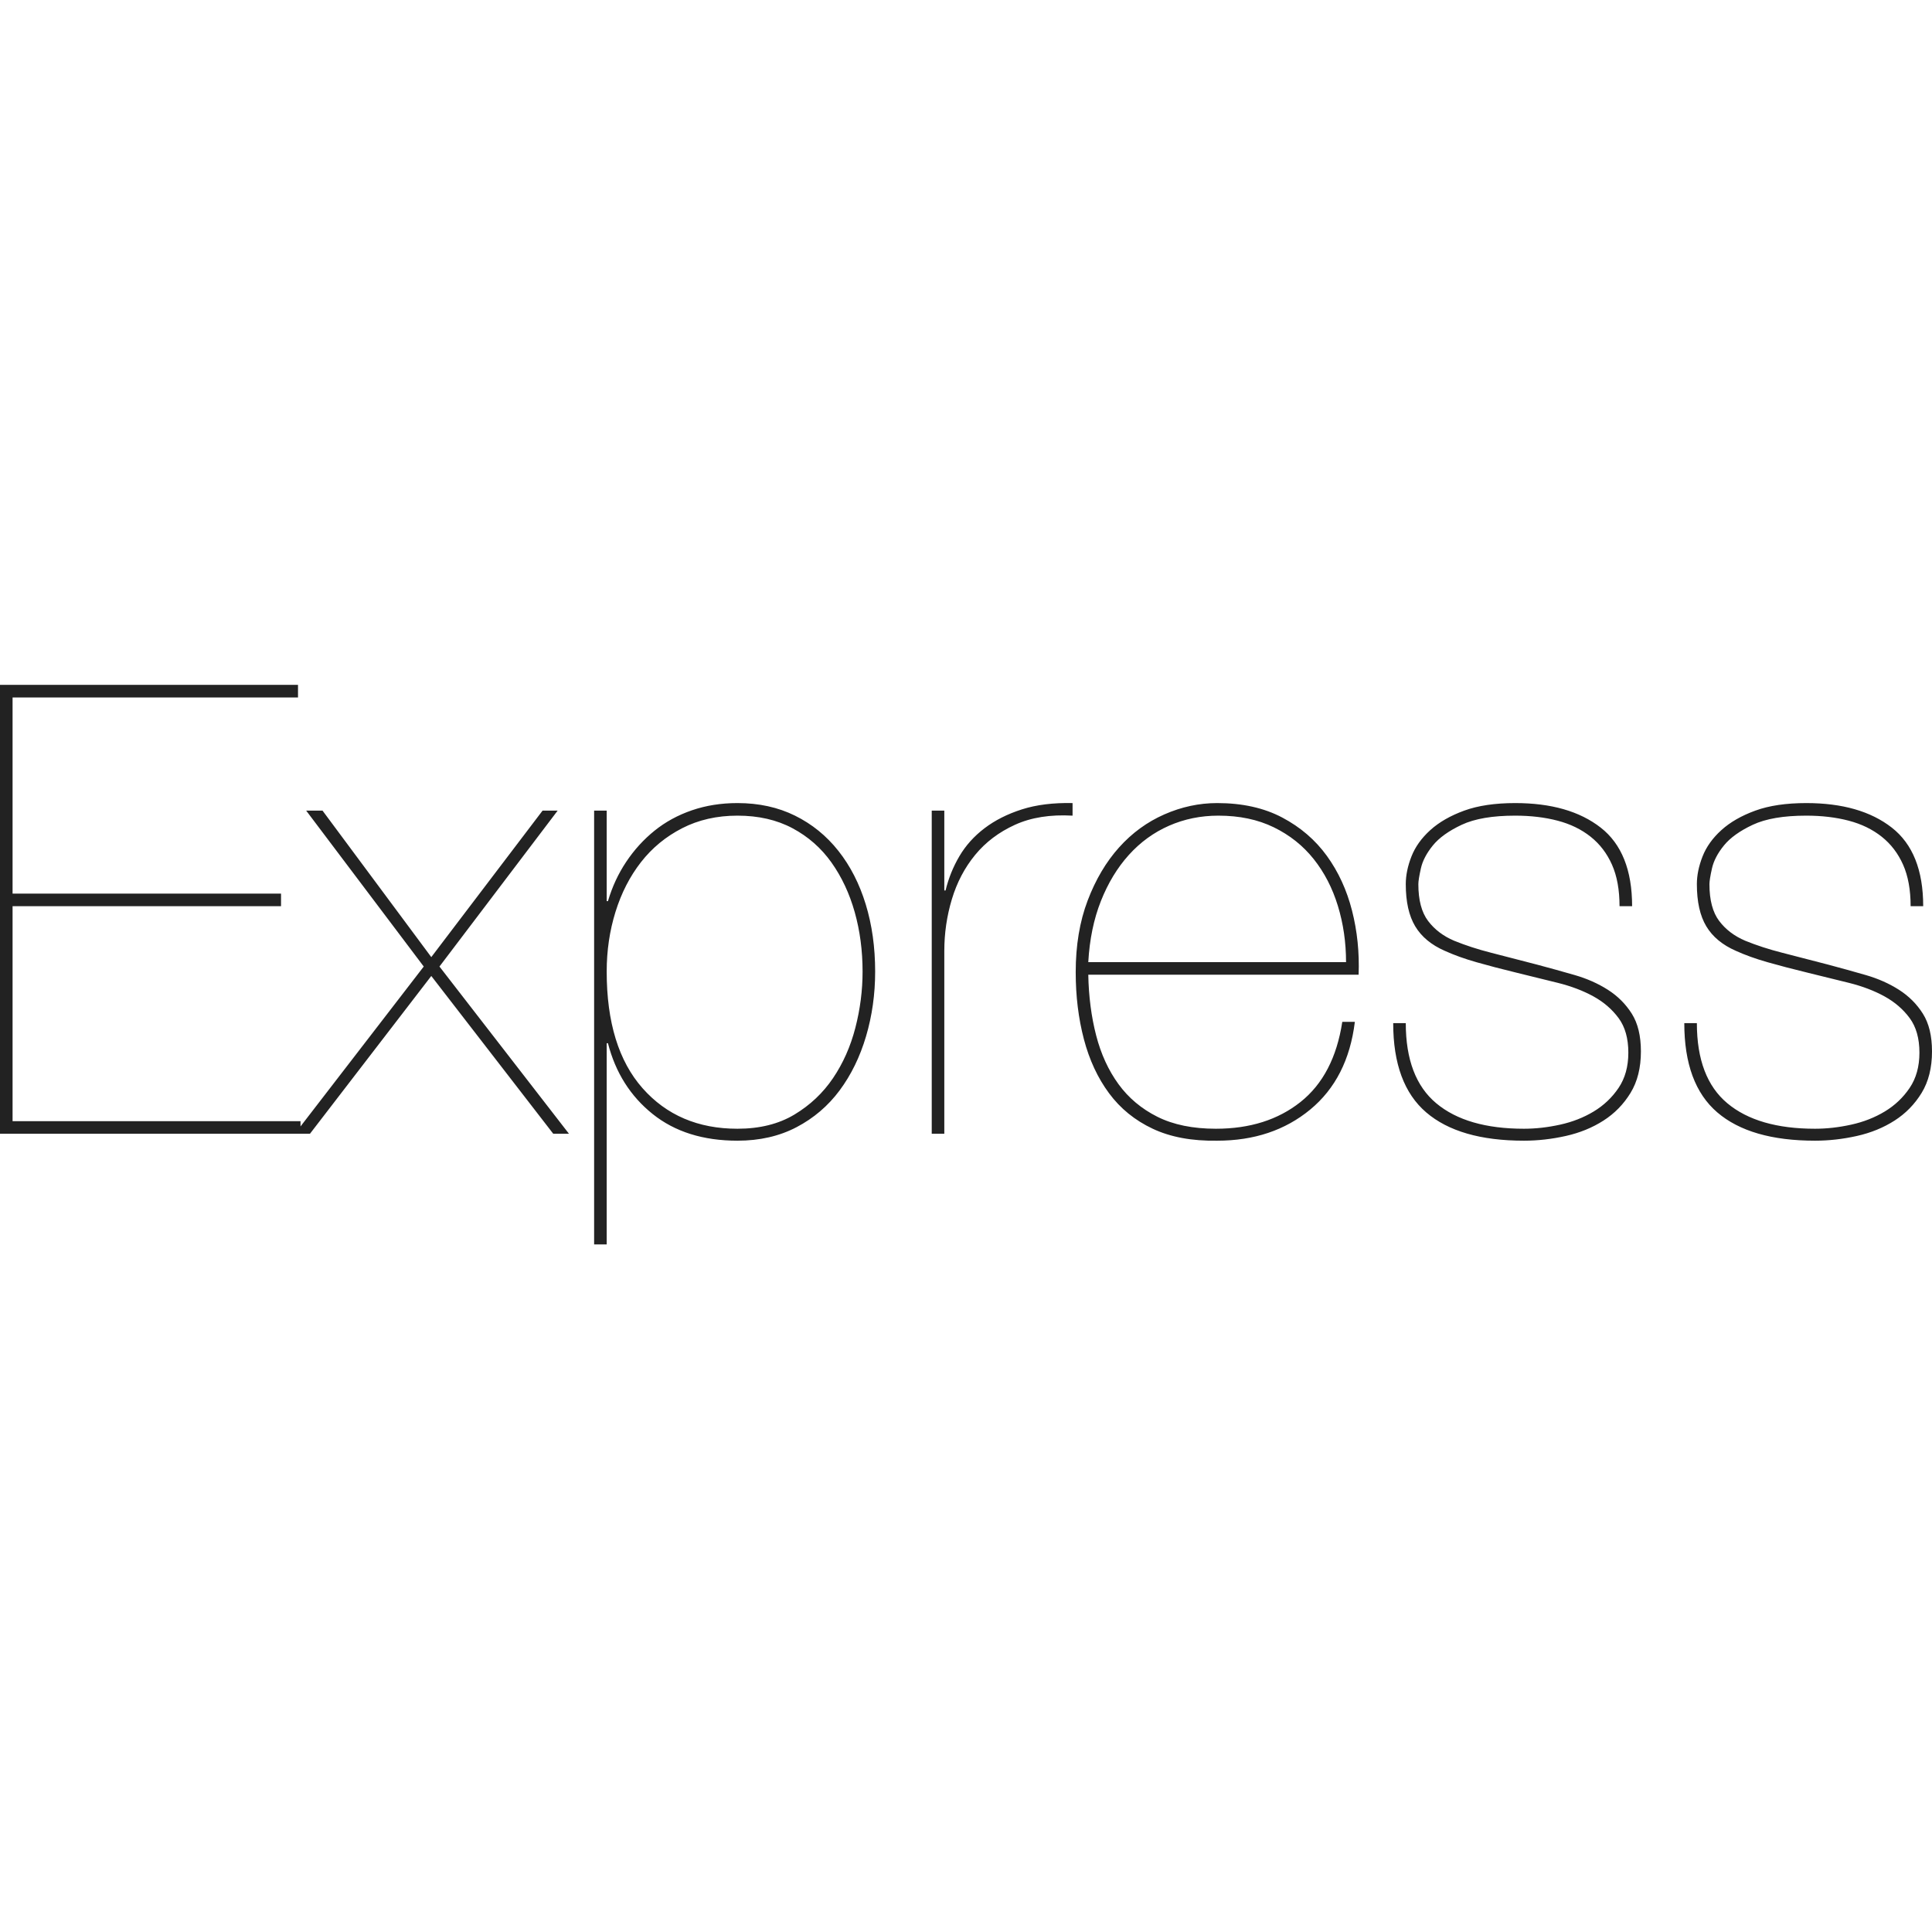
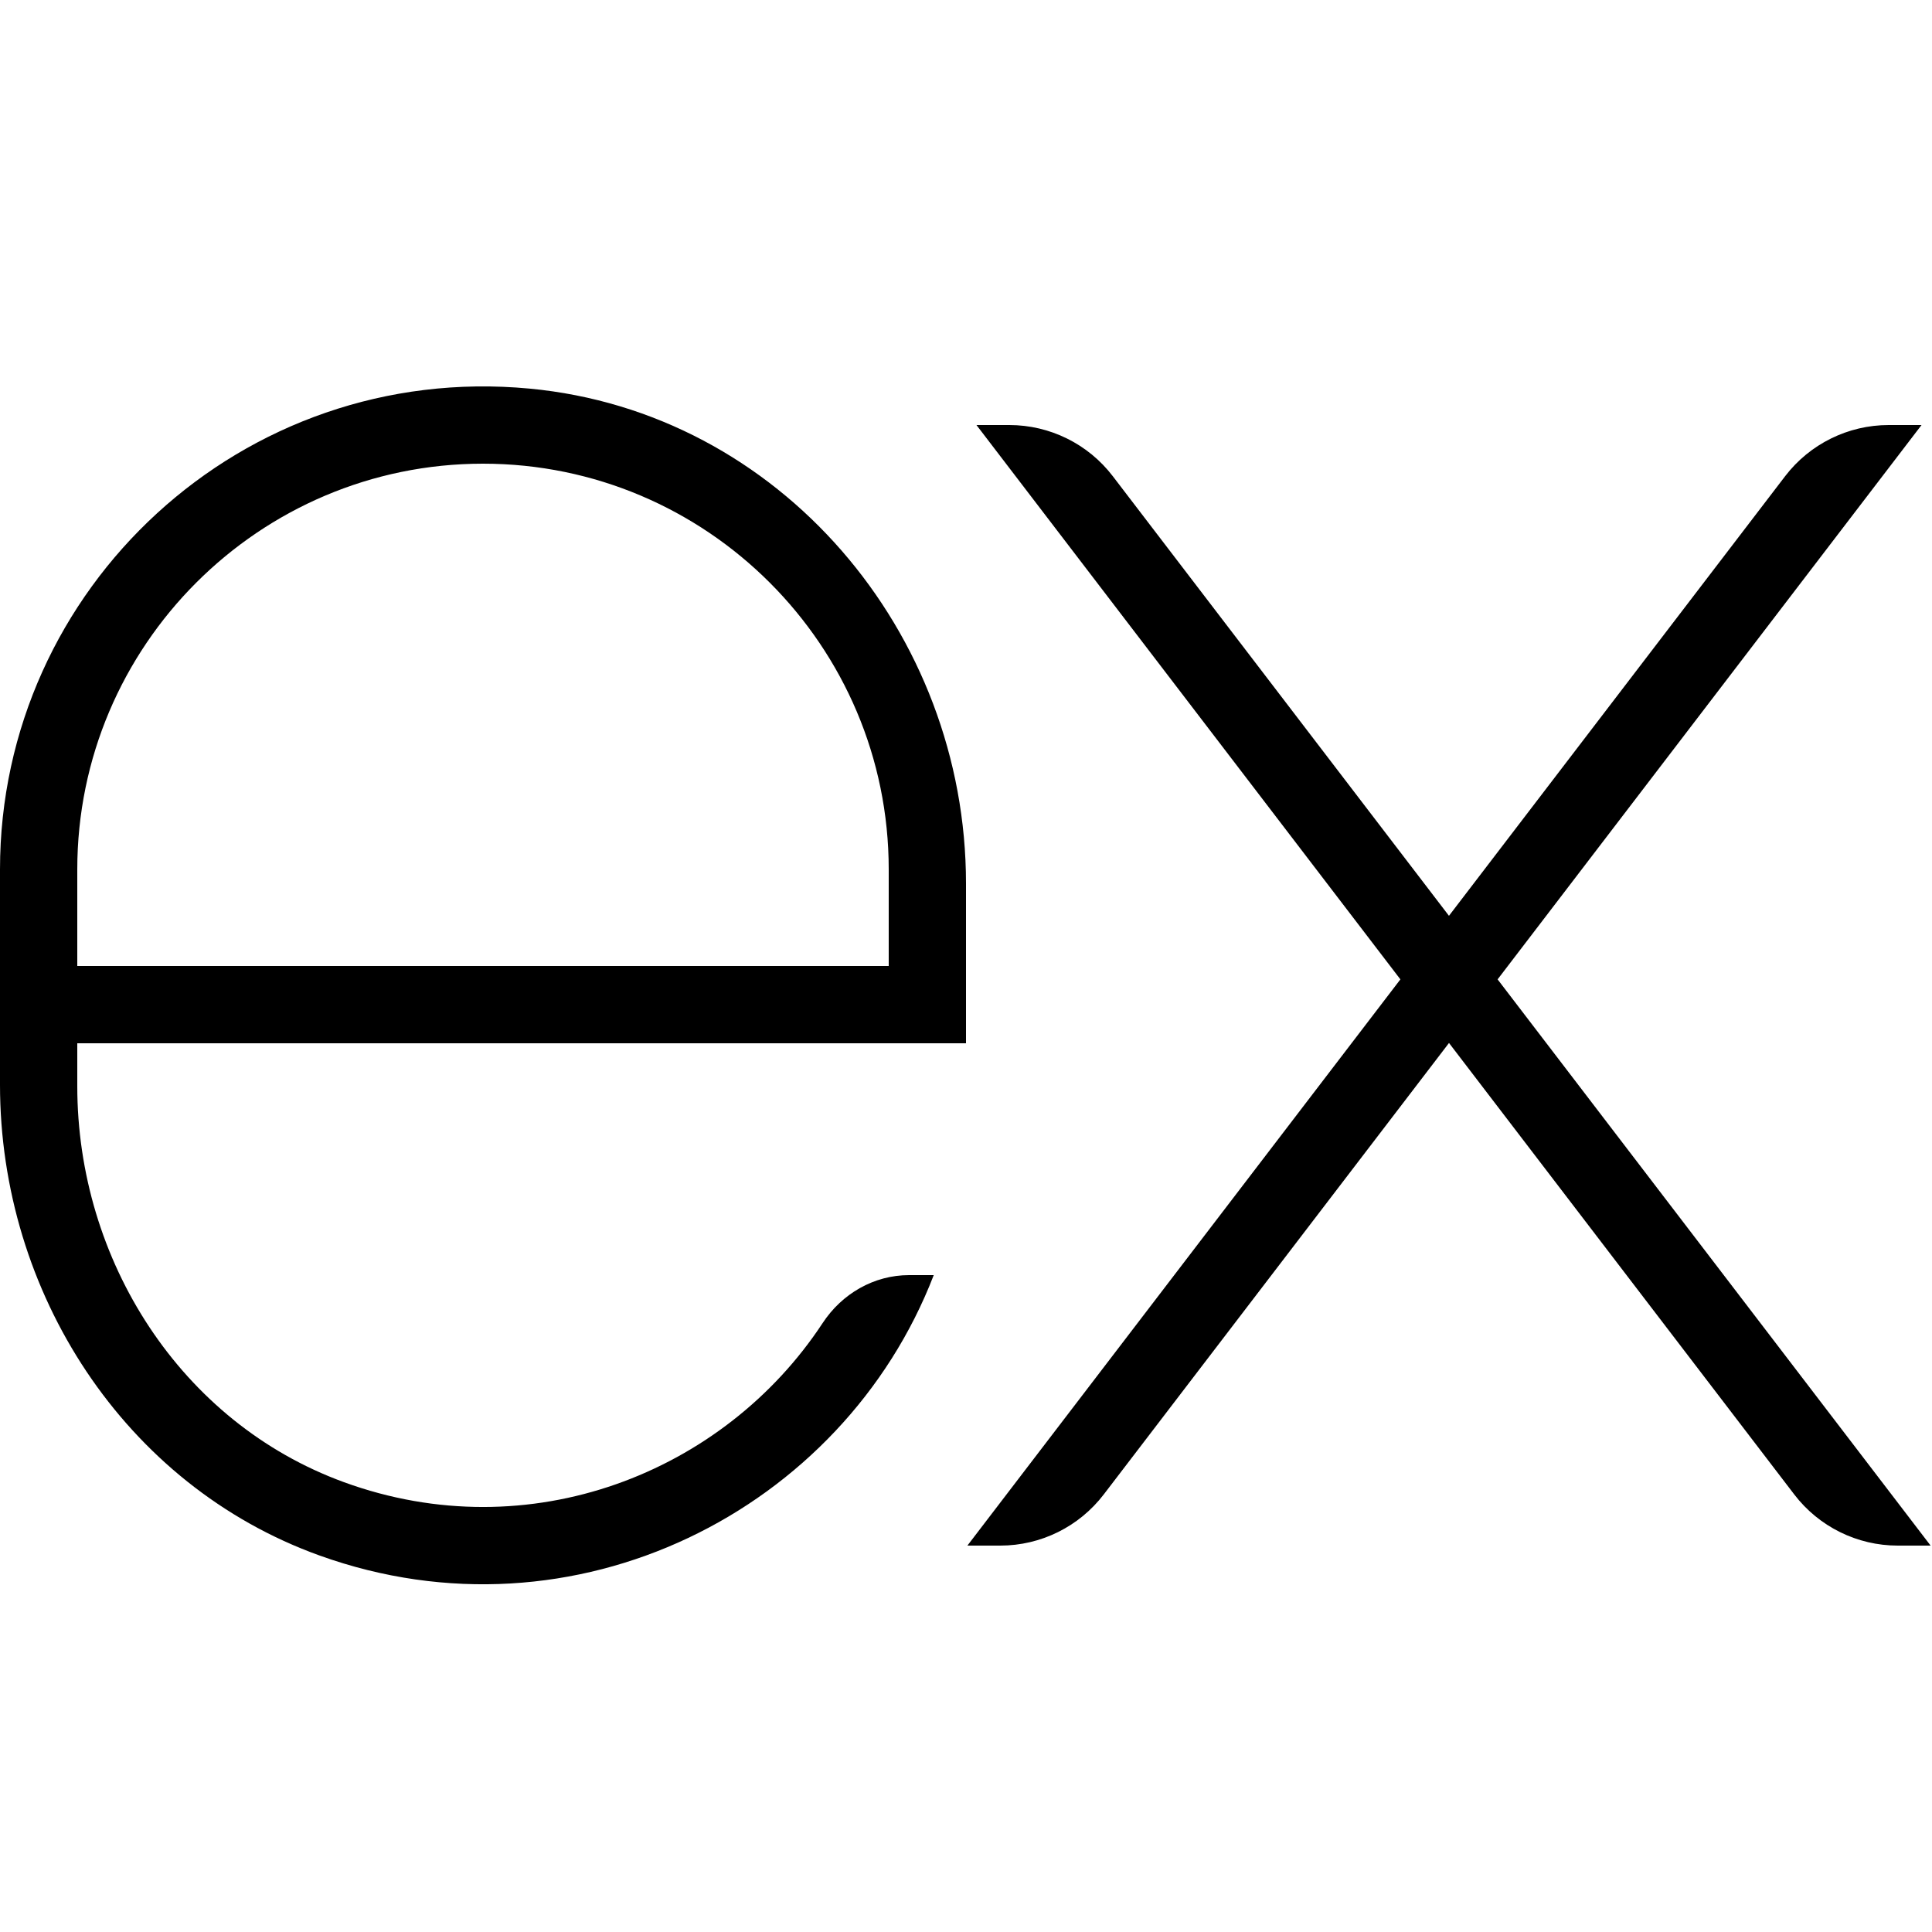
- <svg xmlns="http://www.w3.org/2000/svg" width="800px" height="800px" viewBox="0 -181.5 512 512" version="1.1" preserveAspectRatio="xMidYMid">
-   <g>
-     <path d="M3.332,115.629 L3.332,58.648 L74.476,58.648 L74.476,55.315 L3.332,55.315 L3.332,3.332 L78.974,3.332 L78.974,0 L-3.55271368e-15,0 L-3.55271368e-15,118.961 L79.641,118.961 L79.641,115.629 L3.332,115.629 L3.332,115.629 Z M143.787,33.322 L114.296,72.143 L85.472,33.322 L81.14,33.322 L112.297,74.642 L78.141,118.961 L82.14,118.961 L114.296,77.142 L146.619,118.961 L150.784,118.961 L116.462,74.642 L147.785,33.322 L143.787,33.322 L143.787,33.322 Z M160.781,148.285 L160.781,94.969 L161.114,94.969 C163.114,102.744 167.057,108.992 172.944,113.713 C178.831,118.434 186.328,120.794 195.436,120.794 C201.323,120.794 206.544,119.6 211.098,117.212 C215.652,114.824 219.456,111.575 222.511,107.465 C225.565,103.355 227.898,98.579 229.509,93.136 C231.119,87.694 231.925,81.973 231.925,75.975 C231.925,69.533 231.091,63.59 229.425,58.148 C227.759,52.705 225.343,47.984 222.178,43.986 C219.012,39.987 215.18,36.877 210.681,34.655 C206.183,32.434 201.101,31.323 195.436,31.323 C191.104,31.323 187.078,31.962 183.357,33.239 C179.636,34.517 176.332,36.321 173.444,38.654 C170.556,40.987 168.056,43.736 165.946,46.901 C163.836,50.067 162.225,53.538 161.114,57.315 L160.781,57.315 L160.781,33.322 L157.449,33.322 L157.449,148.285 L160.781,148.285 L160.781,148.285 Z M195.436,117.628 C184.995,117.628 176.609,114.046 170.278,106.882 C163.947,99.718 160.781,89.415 160.781,75.975 C160.781,70.421 161.559,65.145 163.114,60.147 C164.669,55.149 166.918,50.761 169.861,46.985 C172.805,43.208 176.443,40.209 180.774,37.988 C185.106,35.766 189.994,34.655 195.436,34.655 C200.99,34.655 205.85,35.766 210.015,37.988 C214.18,40.209 217.624,43.236 220.345,47.068 C223.066,50.9 225.121,55.288 226.51,60.23 C227.898,65.173 228.592,70.421 228.592,75.975 C228.592,80.974 227.954,85.944 226.676,90.887 C225.399,95.83 223.427,100.273 220.761,104.216 C218.096,108.159 214.68,111.38 210.515,113.88 C206.349,116.379 201.323,117.628 195.436,117.628 L195.436,117.628 L195.436,117.628 Z M250.252,118.961 L250.252,70.477 C250.252,65.812 250.918,61.258 252.251,56.815 C253.584,52.372 255.639,48.456 258.416,45.069 C261.193,41.681 264.719,39.015 268.996,37.071 C273.272,35.127 278.354,34.322 284.241,34.655 L284.241,31.323 C279.131,31.212 274.661,31.767 270.829,32.989 C266.996,34.211 263.692,35.877 260.915,37.988 C258.138,40.098 255.917,42.569 254.251,45.402 C252.584,48.234 251.363,51.261 250.585,54.482 L250.252,54.482 L250.252,33.322 L246.92,33.322 L246.92,118.961 L250.252,118.961 L250.252,118.961 Z M288.406,76.808 L360.049,76.808 C360.272,70.921 359.688,65.257 358.3,59.814 C356.912,54.371 354.69,49.539 351.636,45.319 C348.581,41.098 344.638,37.71 339.806,35.155 C334.974,32.6 329.226,31.323 322.562,31.323 C317.785,31.323 313.12,32.323 308.566,34.322 C304.012,36.322 300.013,39.237 296.57,43.069 C293.127,46.901 290.35,51.594 288.24,57.148 C286.129,62.702 285.074,69.033 285.074,76.142 C285.074,82.473 285.796,88.388 287.24,93.886 C288.684,99.384 290.905,104.161 293.904,108.215 C296.903,112.269 300.763,115.407 305.484,117.628 C310.205,119.85 315.897,120.905 322.562,120.794 C332.336,120.794 340.556,118.045 347.22,112.547 C353.885,107.048 357.828,99.301 359.05,89.304 L355.718,89.304 C354.274,98.746 350.58,105.827 344.638,110.547 C338.695,115.268 331.226,117.628 322.228,117.628 C316.119,117.628 310.954,116.573 306.733,114.463 C302.513,112.352 299.069,109.464 296.404,105.799 C293.738,102.133 291.766,97.829 290.489,92.886 C289.211,87.944 288.517,82.584 288.406,76.808 L288.406,76.808 L288.406,76.808 Z M356.717,73.476 L288.406,73.476 C288.739,67.478 289.85,62.091 291.738,57.315 C293.627,52.538 296.098,48.456 299.153,45.069 C302.207,41.681 305.762,39.098 309.816,37.321 C313.87,35.544 318.23,34.655 322.895,34.655 C328.449,34.655 333.336,35.683 337.557,37.738 C341.778,39.793 345.304,42.597 348.137,46.152 C350.969,49.706 353.107,53.844 354.551,58.564 C355.995,63.285 356.717,68.256 356.717,73.476 L356.717,73.476 L356.717,73.476 Z M429.194,58.648 L432.526,58.648 C432.526,49.095 429.749,42.153 424.195,37.821 C418.641,33.489 411.088,31.323 401.536,31.323 C396.204,31.323 391.706,31.99 388.04,33.322 C384.375,34.655 381.376,36.377 379.043,38.487 C376.711,40.598 375.045,42.93 374.045,45.485 C373.045,48.04 372.545,50.484 372.545,52.816 C372.545,57.481 373.378,61.202 375.045,63.979 C376.711,66.756 379.321,68.922 382.875,70.477 C385.319,71.588 388.096,72.587 391.206,73.476 C394.316,74.365 397.926,75.309 402.036,76.308 C405.701,77.197 409.311,78.086 412.866,78.974 C416.42,79.863 419.558,81.057 422.279,82.556 C425.001,84.056 427.222,85.972 428.944,88.305 C430.665,90.637 431.526,93.692 431.526,97.468 C431.526,101.134 430.665,104.244 428.944,106.799 C427.222,109.353 425.028,111.436 422.363,113.047 C419.697,114.657 416.725,115.823 413.449,116.545 C410.172,117.267 406.979,117.628 403.869,117.628 C393.761,117.628 386.013,115.379 380.626,110.881 C375.239,106.382 372.545,99.301 372.545,89.637 L369.213,89.637 C369.213,100.412 372.129,108.298 377.96,113.296 C383.792,118.295 392.428,120.794 403.869,120.794 C407.534,120.794 411.227,120.377 414.948,119.544 C418.669,118.711 422.002,117.351 424.945,115.462 C427.889,113.574 430.277,111.131 432.109,108.131 C433.942,105.132 434.858,101.467 434.858,97.135 C434.858,93.025 434.053,89.693 432.443,87.138 C430.832,84.584 428.722,82.473 426.111,80.807 C423.501,79.141 420.558,77.836 417.281,76.892 C414.004,75.947 410.7,75.031 407.367,74.143 C402.702,72.921 398.62,71.865 395.121,70.977 C391.623,70.088 388.374,69.033 385.375,67.811 C382.487,66.589 380.182,64.84 378.46,62.563 C376.738,60.286 375.878,57.037 375.878,52.816 C375.878,52.039 376.1,50.65 376.544,48.651 C376.988,46.651 378.044,44.624 379.71,42.569 C381.376,40.515 383.931,38.682 387.374,37.071 C390.817,35.461 395.538,34.655 401.536,34.655 C405.646,34.655 409.394,35.1 412.782,35.988 C416.17,36.877 419.086,38.293 421.529,40.237 C423.973,42.181 425.861,44.652 427.194,47.651 C428.527,50.65 429.194,54.316 429.194,58.648 L429.194,58.648 L429.194,58.648 Z M506.335,58.648 L509.667,58.648 C509.667,49.095 506.891,42.153 501.337,37.821 C495.783,33.489 488.23,31.323 478.678,31.323 C473.346,31.323 468.847,31.99 465.182,33.322 C461.516,34.655 458.517,36.377 456.185,38.487 C453.852,40.598 452.186,42.93 451.186,45.485 C450.187,48.04 449.687,50.484 449.687,52.816 C449.687,57.481 450.52,61.202 452.186,63.979 C453.852,66.756 456.463,68.922 460.017,70.477 C462.461,71.588 465.237,72.587 468.348,73.476 C471.458,74.365 475.068,75.309 479.177,76.308 C482.843,77.197 486.453,78.086 490.007,78.974 C493.562,79.863 496.699,81.057 499.421,82.556 C502.142,84.056 504.364,85.972 506.085,88.305 C507.807,90.637 508.668,93.692 508.668,97.468 C508.668,101.134 507.807,104.244 506.085,106.799 C504.364,109.353 502.17,111.436 499.504,113.047 C496.838,114.657 493.867,115.823 490.59,116.545 C487.314,117.267 484.12,117.628 481.01,117.628 C470.902,117.628 463.155,115.379 457.768,110.881 C452.38,106.382 449.687,99.301 449.687,89.637 L446.355,89.637 C446.355,100.412 449.27,108.298 455.102,113.296 C460.933,118.295 469.569,120.794 481.01,120.794 C484.676,120.794 488.369,120.377 492.09,119.544 C495.811,118.711 499.143,117.351 502.087,115.462 C505.03,113.574 507.418,111.131 509.251,108.131 C511.084,105.132 512,101.467 512,97.135 C512,93.025 511.195,89.693 509.584,87.138 C507.974,84.584 505.863,82.473 503.253,80.807 C500.643,79.141 497.699,77.836 494.422,76.892 C491.146,75.947 487.841,75.031 484.509,74.143 C479.844,72.921 475.762,71.865 472.263,70.977 C468.764,70.088 465.515,69.033 462.516,67.811 C459.628,66.589 457.323,64.84 455.602,62.563 C453.88,60.286 453.019,57.037 453.019,52.816 C453.019,52.039 453.241,50.65 453.686,48.651 C454.13,46.651 455.185,44.624 456.851,42.569 C458.517,40.515 461.072,38.682 464.515,37.071 C467.959,35.461 472.679,34.655 478.678,34.655 C482.787,34.655 486.536,35.1 489.924,35.988 C493.312,36.877 496.227,38.293 498.671,40.237 C501.115,42.181 503.003,44.652 504.336,47.651 C505.669,50.65 506.335,54.316 506.335,58.648 L506.335,58.648 L506.335,58.648 Z" fill="#222222">
- 
- </path>
-   </g>
+ <svg xmlns="http://www.w3.org/2000/svg" viewBox="0 0 50 50" width="50px" height="50px">
+   <path d="M49.729 11h-.85c-1.051 0-2.041.49-2.68 1.324l-8.7 11.377-8.7-11.377C28.162 11.49 27.171 11 26.121 11h-.85l10.971 14.346L25.036 40h.85c1.051 0 2.041-.49 2.679-1.324L37.5 26.992l8.935 11.684C47.073 39.51 48.063 40 49.114 40h.85L38.758 25.346 49.729 11zM21.289 34.242c-2.554 3.881-7.582 5.87-12.389 4.116C4.671 36.815 2 32.611 2 28.109L2 27h12v0h11l0-4.134c0-6.505-4.818-12.2-11.295-12.809C6.273 9.358 0 15.21 0 22.5l0 5.573c0 5.371 3.215 10.364 8.269 12.183 6.603 2.376 13.548-1.17 15.896-7.256 0 0 0 0 0 0h-.638C22.616 33 21.789 33.481 21.289 34.242zM2 22.5C2 16.71 6.71 12 12.5 12S23 16.71 23 22.5V25H2V22.5z" />
</svg>
